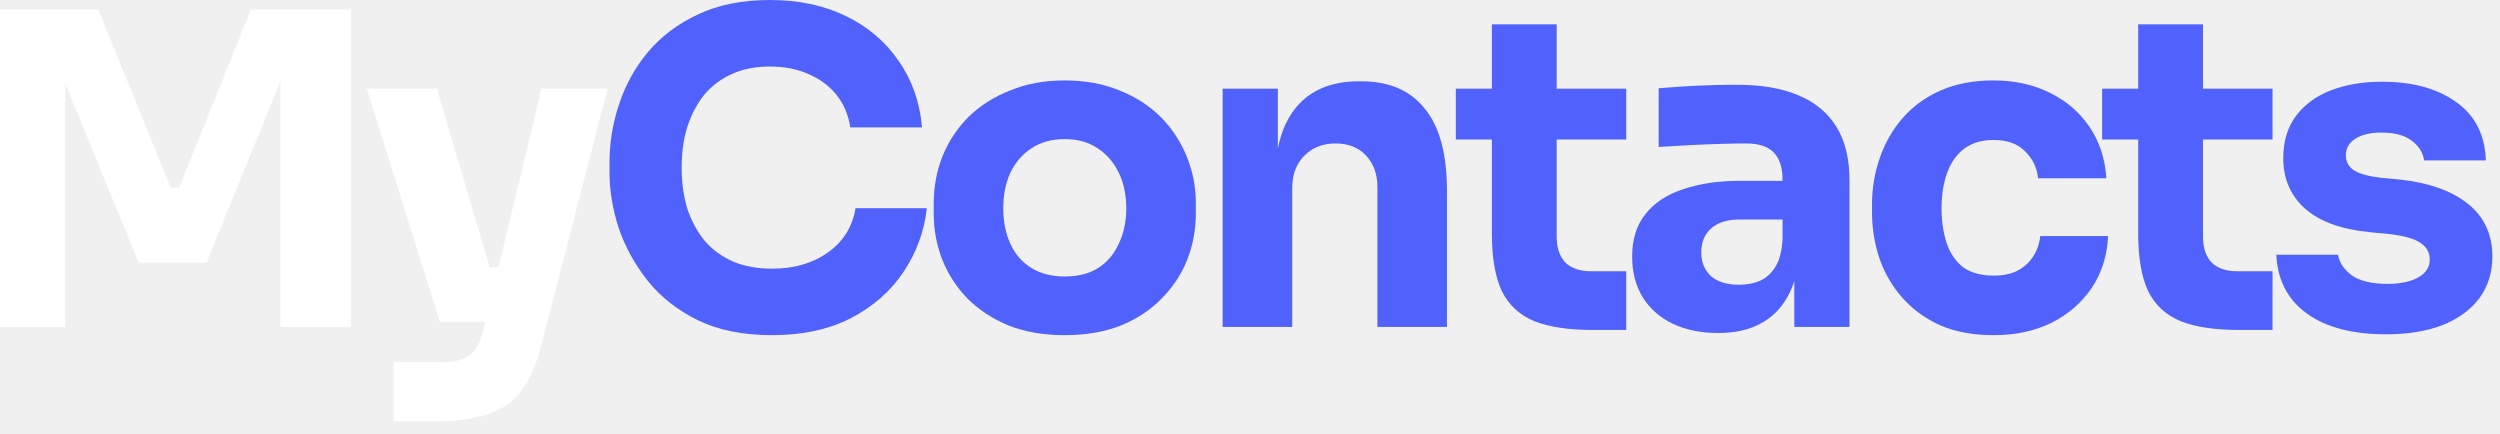
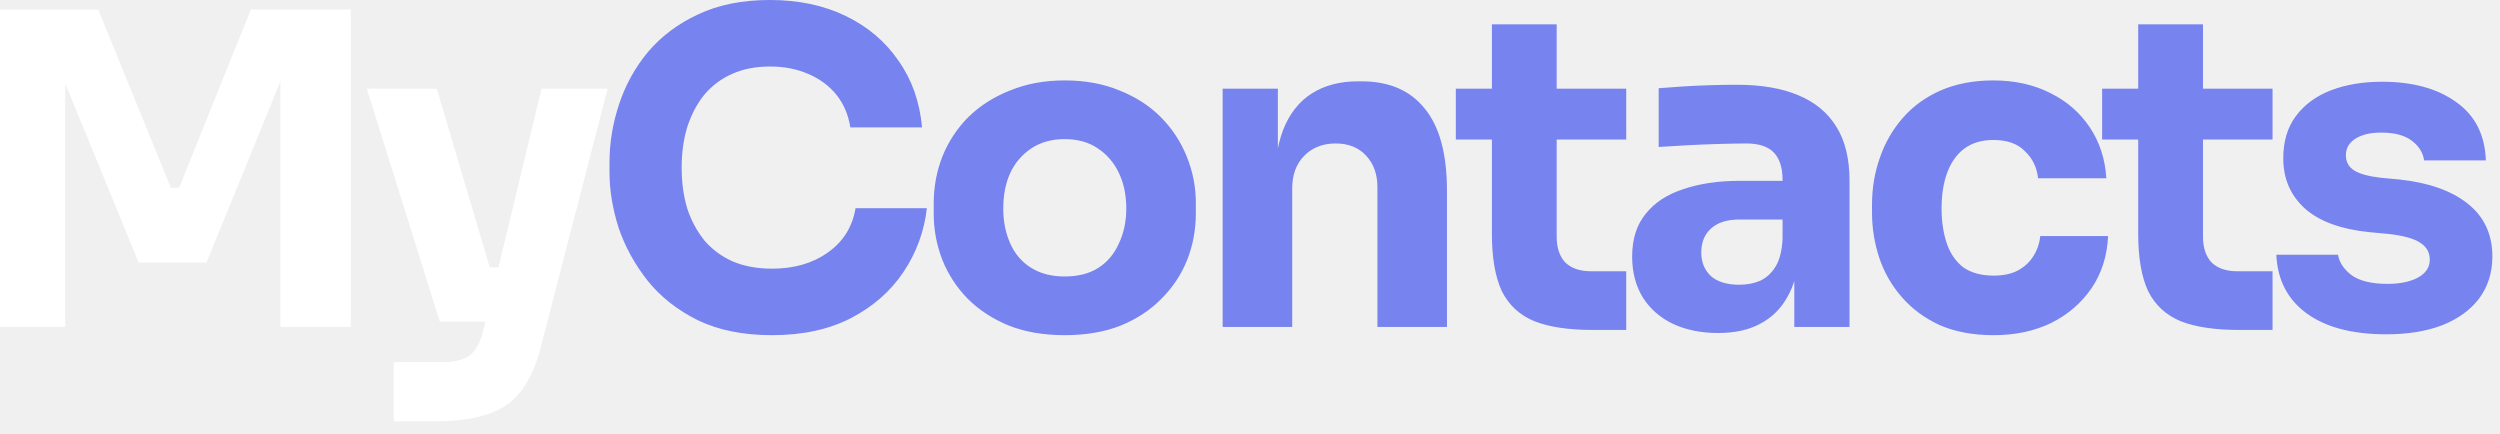
- <svg xmlns="http://www.w3.org/2000/svg" width="202" height="35" viewBox="0 0 202 35" fill="none">
-   <path d="M62.384 27.082C60.066 27.082 58.075 26.684 56.412 25.888C54.75 25.068 53.392 24.003 52.338 22.691C51.284 21.356 50.5 19.928 49.984 18.406C49.493 16.86 49.247 15.362 49.247 13.91V13.137C49.247 11.545 49.504 9.976 50.02 8.43C50.535 6.861 51.319 5.444 52.373 4.18C53.45 2.915 54.797 1.909 56.412 1.159C58.052 0.386 59.984 0 62.208 0C64.526 0 66.576 0.433 68.355 1.3C70.135 2.166 71.552 3.372 72.605 4.918C73.683 6.44 74.315 8.231 74.502 10.292H68.706C68.543 9.261 68.168 8.383 67.582 7.657C66.997 6.931 66.236 6.369 65.299 5.971C64.386 5.573 63.356 5.374 62.208 5.374C61.061 5.374 60.042 5.573 59.152 5.971C58.262 6.369 57.513 6.931 56.904 7.657C56.319 8.383 55.862 9.25 55.534 10.257C55.23 11.24 55.078 12.341 55.078 13.559C55.078 14.753 55.23 15.853 55.534 16.86C55.862 17.844 56.331 18.71 56.939 19.46C57.572 20.186 58.344 20.748 59.258 21.146C60.171 21.52 61.213 21.708 62.384 21.708C64.163 21.708 65.662 21.274 66.88 20.408C68.121 19.542 68.87 18.347 69.128 16.825H74.889C74.678 18.699 74.046 20.42 72.992 21.989C71.961 23.534 70.545 24.775 68.742 25.712C66.962 26.625 64.843 27.082 62.384 27.082Z" fill="#5061FC" />
-   <path d="M86.017 27.082C84.331 27.082 82.832 26.824 81.52 26.309C80.209 25.771 79.097 25.045 78.183 24.131C77.294 23.218 76.615 22.176 76.146 21.005C75.678 19.811 75.444 18.558 75.444 17.247V16.439C75.444 15.104 75.678 13.839 76.146 12.645C76.638 11.428 77.341 10.362 78.254 9.449C79.191 8.536 80.314 7.821 81.626 7.306C82.937 6.768 84.401 6.498 86.017 6.498C87.679 6.498 89.154 6.768 90.442 7.306C91.754 7.821 92.866 8.536 93.779 9.449C94.693 10.362 95.395 11.428 95.887 12.645C96.379 13.839 96.624 15.104 96.624 16.439V17.247C96.624 18.558 96.39 19.811 95.922 21.005C95.454 22.176 94.763 23.218 93.85 24.131C92.96 25.045 91.859 25.771 90.548 26.309C89.236 26.824 87.726 27.082 86.017 27.082ZM86.017 22.34C87.117 22.34 88.03 22.106 88.756 21.637C89.482 21.169 90.033 20.513 90.407 19.67C90.805 18.827 91.004 17.891 91.004 16.86C91.004 15.76 90.805 14.8 90.407 13.98C90.009 13.137 89.436 12.47 88.686 11.978C87.96 11.486 87.07 11.24 86.017 11.24C84.986 11.24 84.096 11.486 83.347 11.978C82.598 12.47 82.024 13.137 81.626 13.98C81.251 14.8 81.064 15.76 81.064 16.86C81.064 17.891 81.251 18.827 81.626 19.67C82.001 20.513 82.562 21.169 83.312 21.637C84.061 22.106 84.963 22.34 86.017 22.34Z" fill="#5061FC" />
-   <path d="M98.79 26.415V7.166H103.251V15.42H102.935C102.935 13.453 103.181 11.814 103.673 10.503C104.188 9.191 104.961 8.208 105.991 7.552C107.022 6.896 108.274 6.569 109.75 6.569H109.996C112.244 6.569 113.953 7.306 115.124 8.781C116.318 10.233 116.915 12.446 116.915 15.42V26.415H111.295V15.104C111.295 14.074 110.991 13.231 110.382 12.575C109.773 11.919 108.954 11.591 107.923 11.591C106.869 11.591 106.015 11.931 105.359 12.61C104.727 13.266 104.411 14.132 104.411 15.209V26.415H98.79Z" fill="#5061FC" />
-   <path d="M128.695 26.66C126.751 26.66 125.182 26.426 123.988 25.958C122.793 25.466 121.915 24.658 121.353 23.534C120.815 22.387 120.545 20.841 120.545 18.898V1.967H125.779V19.108C125.779 20.022 126.013 20.724 126.482 21.216C126.973 21.684 127.664 21.918 128.554 21.918H131.399V26.66H128.695ZM117.63 11.275V7.166H131.399V11.275H117.63Z" fill="#5061FC" />
-   <path d="M144.98 26.415V20.724H144.032V14.542C144.032 13.559 143.798 12.821 143.329 12.329C142.861 11.837 142.112 11.591 141.081 11.591C140.566 11.591 139.887 11.603 139.044 11.627C138.201 11.65 137.335 11.685 136.445 11.732C135.555 11.779 134.747 11.826 134.021 11.873V7.131C134.56 7.084 135.192 7.037 135.918 6.99C136.644 6.943 137.393 6.908 138.166 6.885C138.939 6.861 139.665 6.85 140.344 6.85C142.311 6.85 143.962 7.131 145.296 7.693C146.655 8.255 147.685 9.109 148.387 10.257C149.09 11.381 149.441 12.833 149.441 14.612V26.415H144.98ZM138.833 26.906C137.452 26.906 136.234 26.66 135.18 26.169C134.15 25.677 133.342 24.974 132.757 24.061C132.171 23.124 131.878 22.012 131.878 20.724C131.878 19.319 132.241 18.172 132.967 17.282C133.693 16.369 134.712 15.701 136.023 15.28C137.335 14.835 138.845 14.612 140.554 14.612H144.664V17.738H140.519C139.536 17.738 138.775 17.984 138.236 18.476C137.721 18.945 137.463 19.588 137.463 20.408C137.463 21.181 137.721 21.813 138.236 22.305C138.775 22.773 139.536 23.007 140.519 23.007C141.152 23.007 141.714 22.902 142.205 22.691C142.721 22.457 143.142 22.071 143.47 21.532C143.798 20.994 143.985 20.244 144.032 19.284L145.367 20.689C145.25 22.024 144.922 23.148 144.383 24.061C143.868 24.974 143.142 25.677 142.205 26.169C141.292 26.66 140.168 26.906 138.833 26.906Z" fill="#5061FC" />
-   <path d="M161.094 27.082C159.432 27.082 157.98 26.813 156.739 26.274C155.521 25.712 154.502 24.963 153.683 24.026C152.863 23.089 152.254 22.035 151.856 20.865C151.458 19.67 151.259 18.441 151.259 17.177V16.509C151.259 15.198 151.47 13.945 151.891 12.751C152.313 11.533 152.933 10.456 153.753 9.519C154.573 8.582 155.591 7.845 156.809 7.306C158.05 6.768 159.467 6.498 161.059 6.498C162.792 6.498 164.326 6.838 165.661 7.517C166.995 8.173 168.061 9.098 168.857 10.292C169.653 11.486 170.098 12.856 170.192 14.402H164.677C164.583 13.535 164.232 12.809 163.623 12.224C163.038 11.615 162.183 11.31 161.059 11.31C160.122 11.31 159.338 11.545 158.706 12.013C158.097 12.481 157.64 13.125 157.336 13.945C157.031 14.764 156.879 15.736 156.879 16.86C156.879 17.891 157.02 18.827 157.301 19.67C157.582 20.49 158.027 21.134 158.635 21.602C159.268 22.047 160.087 22.27 161.094 22.27C161.844 22.27 162.476 22.141 162.991 21.883C163.53 21.602 163.951 21.228 164.255 20.759C164.583 20.267 164.782 19.706 164.853 19.073H170.332C170.262 20.666 169.817 22.071 168.997 23.288C168.178 24.483 167.089 25.419 165.731 26.098C164.373 26.754 162.827 27.082 161.094 27.082Z" fill="#5061FC" />
-   <path d="M180.917 26.66C178.973 26.66 177.404 26.426 176.21 25.958C175.015 25.466 174.137 24.658 173.575 23.534C173.037 22.387 172.767 20.841 172.767 18.898V1.967H178.001V19.108C178.001 20.022 178.235 20.724 178.704 21.216C179.195 21.684 179.886 21.918 180.776 21.918H183.621V26.66H180.917ZM169.852 11.275V7.166H183.621V11.275H169.852Z" fill="#5061FC" />
-   <path d="M192.813 27.012C190.073 27.012 187.931 26.45 186.385 25.326C184.84 24.202 184.02 22.621 183.926 20.584H188.914C189.008 21.192 189.371 21.743 190.003 22.235C190.659 22.703 191.631 22.937 192.919 22.937C193.902 22.937 194.71 22.773 195.342 22.445C195.998 22.094 196.326 21.602 196.326 20.97C196.326 20.408 196.08 19.963 195.588 19.635C195.096 19.284 194.218 19.038 192.954 18.898L191.443 18.757C189.125 18.523 187.38 17.879 186.21 16.825C185.062 15.771 184.488 14.425 184.488 12.786C184.488 11.428 184.828 10.292 185.507 9.379C186.186 8.465 187.123 7.774 188.317 7.306C189.535 6.838 190.916 6.604 192.462 6.604C194.944 6.604 196.946 7.154 198.468 8.255C199.991 9.332 200.787 10.901 200.857 12.961H195.869C195.776 12.329 195.448 11.802 194.886 11.381C194.324 10.936 193.492 10.713 192.392 10.713C191.525 10.713 190.834 10.877 190.319 11.205C189.804 11.533 189.547 11.978 189.547 12.54C189.547 13.079 189.769 13.488 190.214 13.769C190.659 14.05 191.385 14.249 192.392 14.366L193.902 14.507C196.267 14.764 198.106 15.42 199.417 16.474C200.728 17.528 201.384 18.945 201.384 20.724C201.384 22.012 201.033 23.136 200.33 24.096C199.628 25.033 198.632 25.759 197.344 26.274C196.057 26.766 194.546 27.012 192.813 27.012Z" fill="#5061FC" />
-   <path d="M0 26.415V0.773H7.938L13.804 15.174H14.472L20.267 0.773H28.346V26.415H22.656V4.531L23.464 4.601L16.685 21.216H11.205L4.391 4.601L5.269 4.531V26.415H0Z" fill="white" />
-   <path d="M31.814 34.037V29.26H35.818C36.427 29.26 36.942 29.178 37.363 29.014C37.785 28.873 38.124 28.627 38.382 28.276C38.64 27.925 38.85 27.445 39.014 26.836L43.756 7.166H49.095L43.721 27.96C43.346 29.459 42.819 30.653 42.14 31.543C41.485 32.433 40.595 33.065 39.471 33.44C38.37 33.838 36.965 34.037 35.256 34.037H31.814ZM37.855 25.993V21.602H41.93V25.993H37.855ZM35.537 25.993L29.636 7.166H35.291L40.876 25.993H35.537Z" fill="white" />
+ <svg xmlns="http://www.w3.org/2000/svg" width="202" height="35" fill="none">
+   <path d="M62.384 27.082c-2.319 0-4.309-.398-5.971-1.194-1.663-.82-3.021-1.885-4.075-3.197-1.054-1.335-1.838-2.763-2.354-4.285-.491-1.546-.737-3.044-.737-4.496v-.773c0-1.592.257-3.161.773-4.707a12.833 12.833 0 0 1 2.353-4.25c1.077-1.265 2.424-2.271 4.04-3.02C58.052.385 59.983 0 62.208 0c2.319 0 4.368.433 6.147 1.3 1.78.866 3.197 2.072 4.25 3.618 1.078 1.522 1.71 3.313 1.897 5.374h-5.795c-.164-1.03-.54-1.909-1.125-2.635-.585-.726-1.346-1.288-2.283-1.686-.913-.398-1.943-.597-3.09-.597-1.148 0-2.167.2-3.057.597a6.19 6.19 0 0 0-2.248 1.686c-.585.726-1.042 1.593-1.37 2.6-.304.983-.456 2.084-.456 3.302 0 1.194.152 2.294.456 3.301a8.18 8.18 0 0 0 1.405 2.6 6.443 6.443 0 0 0 2.319 1.686c.913.374 1.955.562 3.126.562 1.78 0 3.278-.433 4.496-1.3 1.241-.866 1.99-2.06 2.248-3.583h5.76a11.422 11.422 0 0 1-1.896 5.164c-1.03 1.545-2.447 2.786-4.25 3.723-1.78.913-3.9 1.37-6.358 1.37ZM86.017 27.082c-1.686 0-3.185-.258-4.496-.773-1.312-.538-2.424-1.264-3.337-2.178a9.491 9.491 0 0 1-2.038-3.126 10.202 10.202 0 0 1-.702-3.758v-.808c0-1.335.234-2.6.702-3.794a9.502 9.502 0 0 1 2.108-3.196c.936-.913 2.06-1.628 3.372-2.143 1.311-.538 2.775-.808 4.39-.808 1.663 0 3.138.27 4.426.808 1.312.515 2.424 1.23 3.337 2.143a9.505 9.505 0 0 1 2.108 3.196 9.864 9.864 0 0 1 .737 3.794v.808c0 1.311-.234 2.564-.702 3.758a9.234 9.234 0 0 1-2.072 3.126c-.89.914-1.99 1.64-3.302 2.178-1.312.515-2.822.773-4.531.773Zm0-4.742c1.1 0 2.014-.234 2.74-.703.725-.468 1.276-1.124 1.65-1.967.398-.843.597-1.78.597-2.81 0-1.1-.199-2.06-.597-2.88a4.783 4.783 0 0 0-1.72-2.002c-.727-.492-1.617-.738-2.67-.738-1.03 0-1.92.246-2.67.738a4.783 4.783 0 0 0-1.721 2.002c-.375.82-.562 1.78-.562 2.88 0 1.03.187 1.967.562 2.81.374.843.937 1.5 1.686 1.967.75.469 1.65.703 2.705.703ZM98.79 26.415V7.165h4.462v8.255h-.317c0-1.967.246-3.606.738-4.917.515-1.312 1.288-2.295 2.318-2.951 1.031-.656 2.283-.983 3.759-.983h.246c2.248 0 3.957.737 5.128 2.212 1.194 1.452 1.791 3.665 1.791 6.64v10.994h-5.62v-11.31c0-1.031-.304-1.874-.913-2.53-.609-.656-1.428-.983-2.459-.983-1.054 0-1.908.339-2.564 1.018-.632.656-.948 1.522-.948 2.6v11.204h-5.62ZM128.695 26.66c-1.944 0-3.513-.234-4.707-.702-1.195-.492-2.073-1.3-2.635-2.424-.538-1.147-.808-2.693-.808-4.636V1.967h5.234v17.141c0 .914.234 1.616.703 2.108.491.468 1.182.702 2.072.702h2.845v4.742h-2.704ZM117.63 11.275v-4.11h13.769v4.11H117.63ZM144.98 26.415v-5.69h-.948v-6.183c0-.983-.234-1.721-.703-2.213-.468-.492-1.217-.738-2.248-.738a104.998 104.998 0 0 0-4.636.14c-.89.048-1.698.095-2.424.142V7.13a86.853 86.853 0 0 1 1.897-.141 72.146 72.146 0 0 1 4.426-.14c1.967 0 3.618.28 4.952.843 1.359.562 2.389 1.416 3.091 2.564.703 1.124 1.054 2.576 1.054 4.355v11.803h-4.461Zm-6.147.491c-1.381 0-2.599-.246-3.653-.737-1.03-.492-1.838-1.195-2.423-2.108-.586-.937-.879-2.049-.879-3.337 0-1.405.363-2.552 1.089-3.442.726-.913 1.745-1.58 3.056-2.002 1.312-.445 2.822-.668 4.531-.668h4.11v3.126h-4.145c-.983 0-1.744.246-2.283.738-.515.469-.773 1.112-.773 1.932 0 .773.258 1.405.773 1.897.539.468 1.3.702 2.283.702.633 0 1.195-.105 1.686-.316.516-.234.937-.62 1.265-1.159.328-.538.515-1.288.562-2.248l1.335 1.405c-.117 1.335-.445 2.459-.984 3.372a5.246 5.246 0 0 1-2.178 2.108c-.913.491-2.037.737-3.372.737ZM161.094 27.082c-1.662 0-3.114-.27-4.355-.808-1.218-.562-2.237-1.311-3.056-2.248a9.3 9.3 0 0 1-1.827-3.161 11.59 11.59 0 0 1-.597-3.688v-.668c0-1.311.211-2.564.632-3.758a9.648 9.648 0 0 1 1.862-3.232c.82-.937 1.838-1.674 3.056-2.213 1.241-.538 2.658-.808 4.25-.808 1.733 0 3.267.34 4.602 1.019 1.334.656 2.4 1.58 3.196 2.775.796 1.194 1.241 2.564 1.335 4.11h-5.515c-.094-.867-.445-1.593-1.054-2.178-.585-.61-1.44-.914-2.564-.914-.937 0-1.721.235-2.353.703-.609.468-1.066 1.112-1.37 1.932-.305.82-.457 1.791-.457 2.915 0 1.03.141 1.967.422 2.81.281.82.726 1.464 1.334 1.932.633.445 1.452.668 2.459.668.75 0 1.382-.13 1.897-.387.539-.28.96-.655 1.265-1.124a3.753 3.753 0 0 0 .597-1.686h5.479c-.07 1.593-.515 2.998-1.335 4.215-.819 1.195-1.908 2.131-3.266 2.81-1.358.656-2.904.984-4.637.984ZM180.917 26.66c-1.944 0-3.513-.234-4.707-.702-1.194-.492-2.073-1.3-2.635-2.424-.538-1.147-.808-2.693-.808-4.636V1.967h5.234v17.141c0 .914.234 1.616.703 2.108.491.468 1.182.702 2.072.702h2.845v4.742h-2.704Zm-11.065-15.385v-4.11h13.769v4.11h-13.769ZM192.813 27.012c-2.74 0-4.882-.562-6.428-1.686-1.545-1.124-2.365-2.705-2.459-4.742h4.988c.094.608.457 1.159 1.089 1.65.656.469 1.628.703 2.916.703.983 0 1.791-.164 2.423-.492.656-.35.984-.843.984-1.475 0-.562-.246-1.007-.738-1.335-.492-.351-1.37-.597-2.634-.737l-1.511-.14c-2.318-.235-4.063-.879-5.233-1.933-1.148-1.054-1.722-2.4-1.722-4.04 0-1.357.34-2.493 1.019-3.406.679-.914 1.616-1.605 2.81-2.073 1.218-.468 2.599-.702 4.145-.702 2.482 0 4.484.55 6.007 1.65 1.522 1.078 2.318 2.647 2.388 4.707h-4.988c-.093-.632-.421-1.159-.983-1.58-.562-.445-1.394-.668-2.494-.668-.867 0-1.557.164-2.073.492-.515.328-.772.773-.772 1.335 0 .539.222.948.667 1.23.445.28 1.171.48 2.178.596l1.51.14c2.365.258 4.204.914 5.515 1.968 1.311 1.054 1.967 2.47 1.967 4.25 0 1.288-.351 2.412-1.054 3.372-.702.937-1.698 1.663-2.986 2.178-1.287.492-2.798.738-4.531.738Z" fill="#7783EE" />
+   <path d="M0 26.415V.773h7.938l5.866 14.401h.668L20.267.773h8.08v25.642h-5.69V4.53l.807.07-6.78 16.615h-5.479L4.391 4.6l.878-.07v21.884H0ZM31.814 34.037V29.26h4.004c.609 0 1.124-.082 1.545-.246.422-.14.761-.387 1.019-.738.258-.351.468-.831.632-1.44l4.742-19.67h5.34L43.72 27.96c-.375 1.499-.901 2.693-1.58 3.583-.656.89-1.546 1.522-2.67 1.897-1.1.398-2.506.597-4.215.597h-3.442Zm6.041-8.044v-4.39h4.075v4.39h-4.075Zm-2.318 0L29.636 7.166h5.655l5.585 18.827h-5.34Z" fill="#fff" />
</svg>
